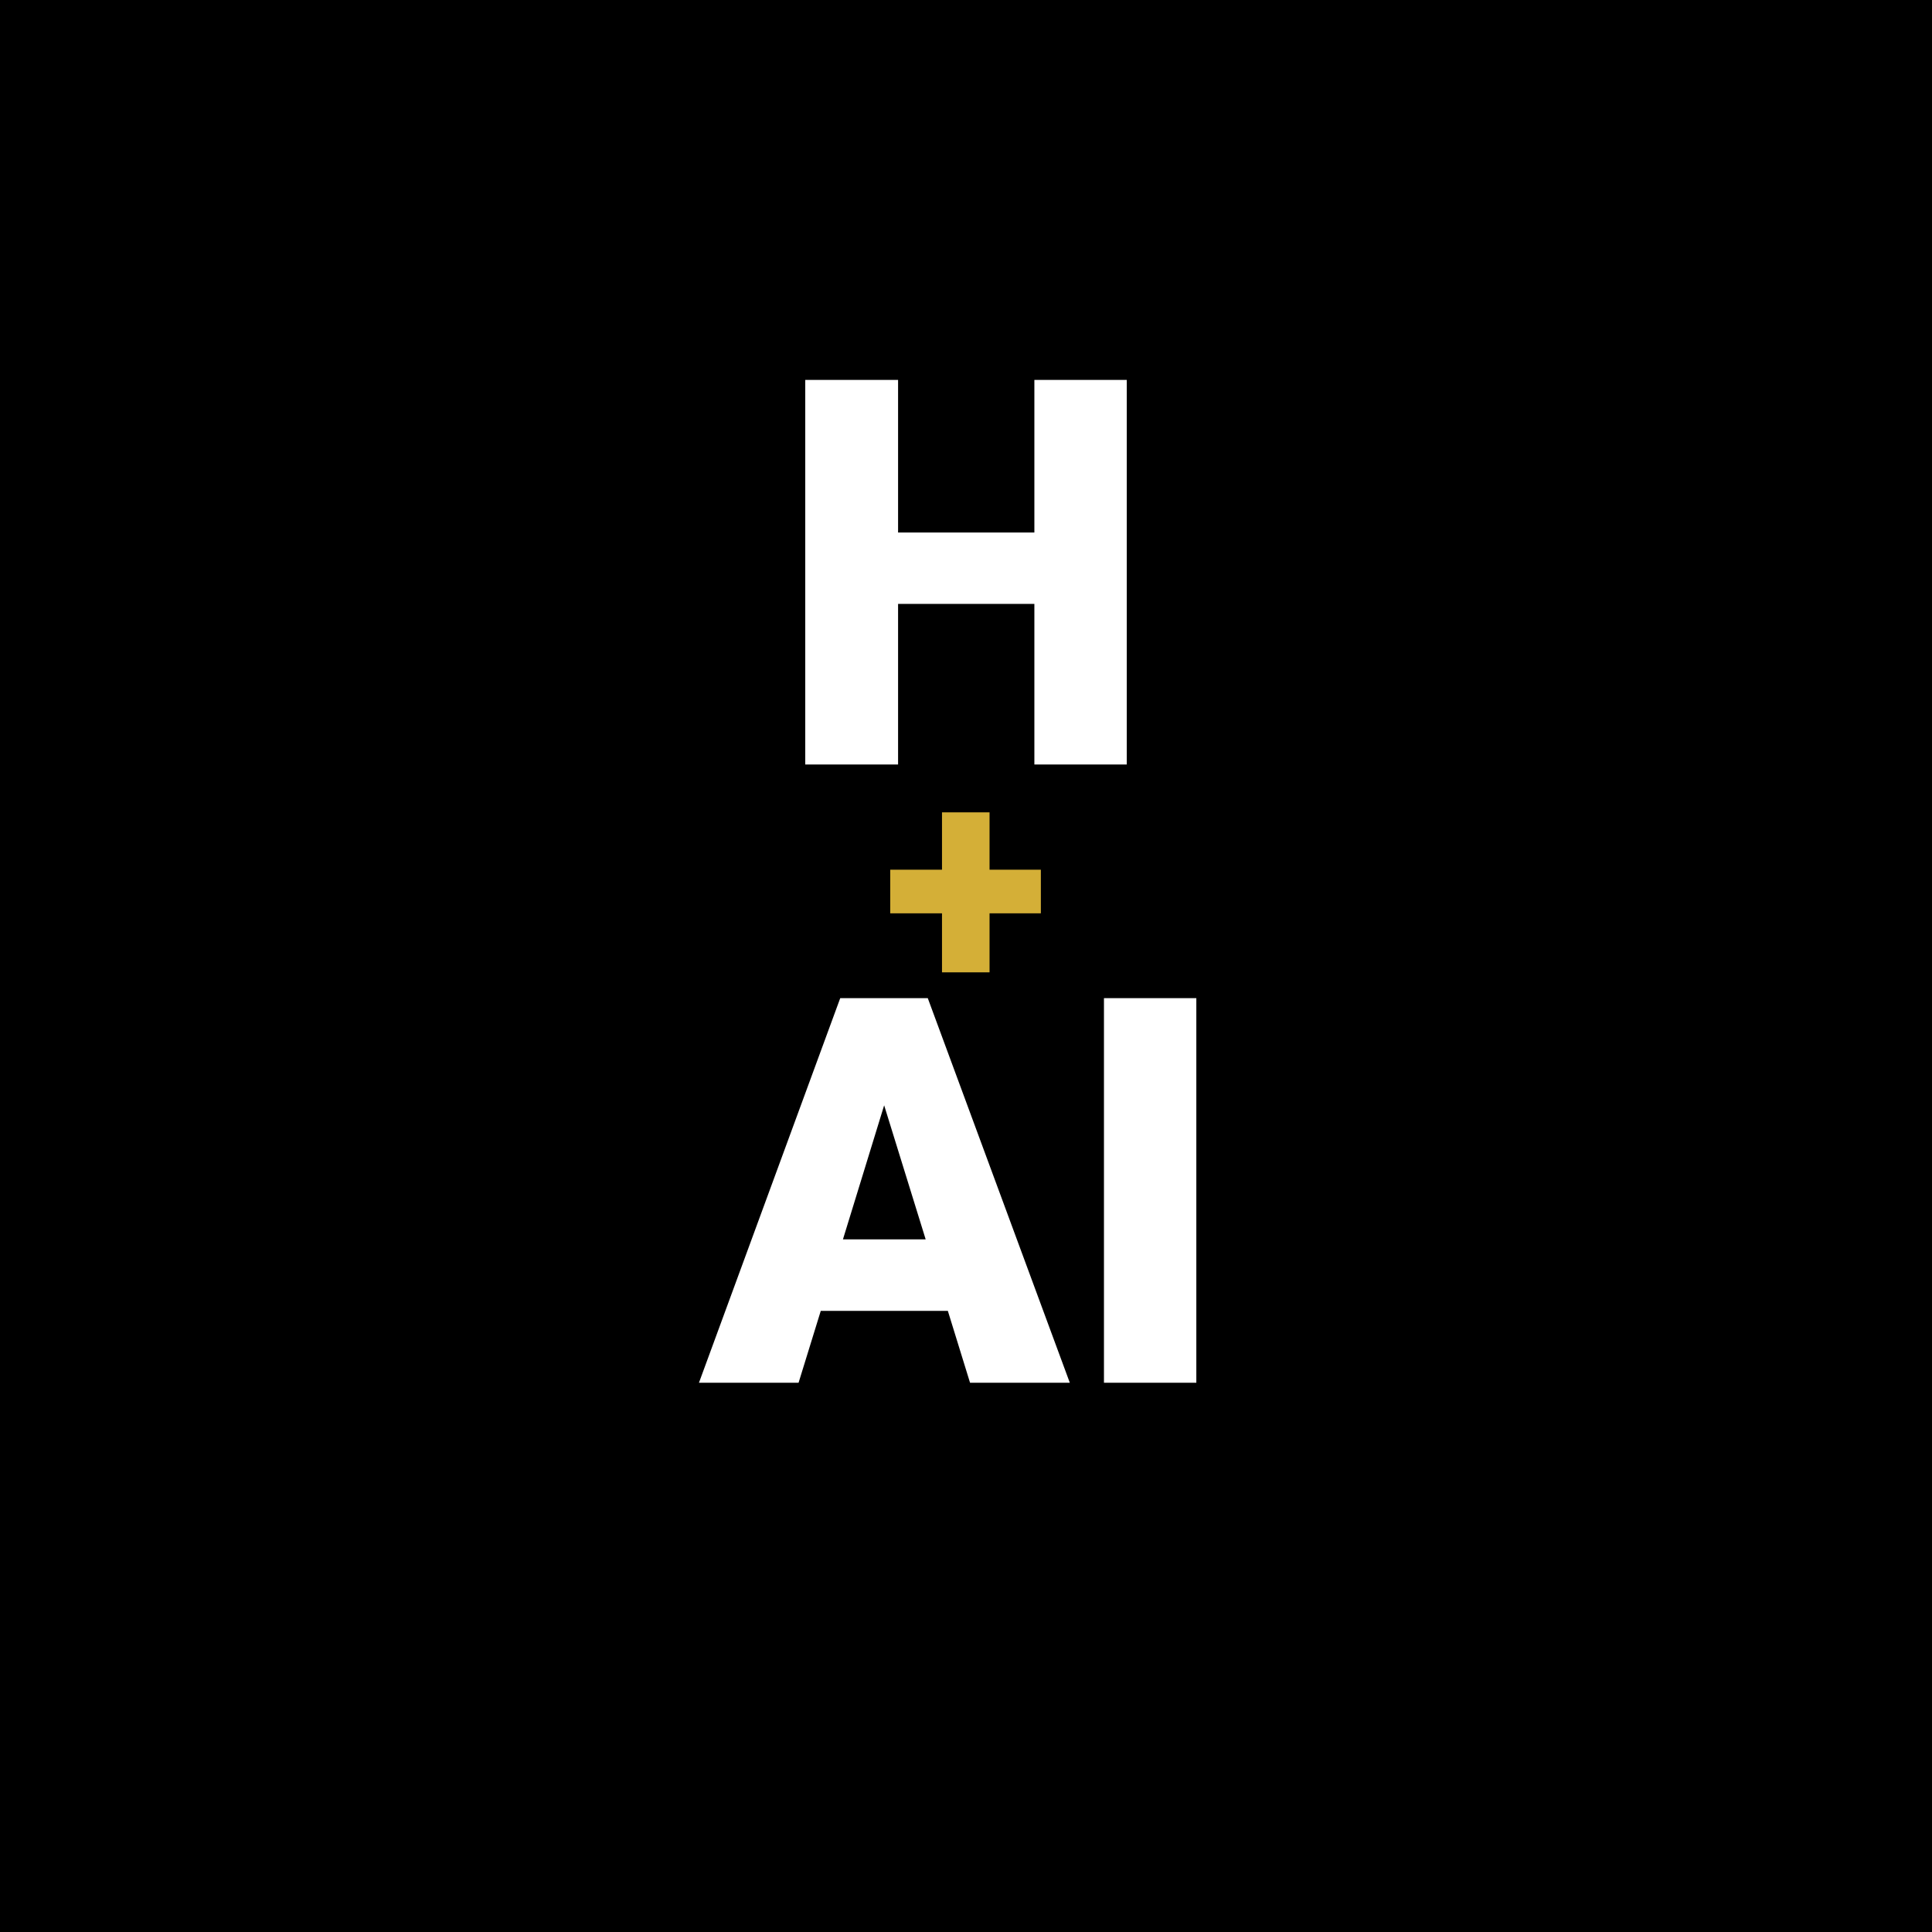
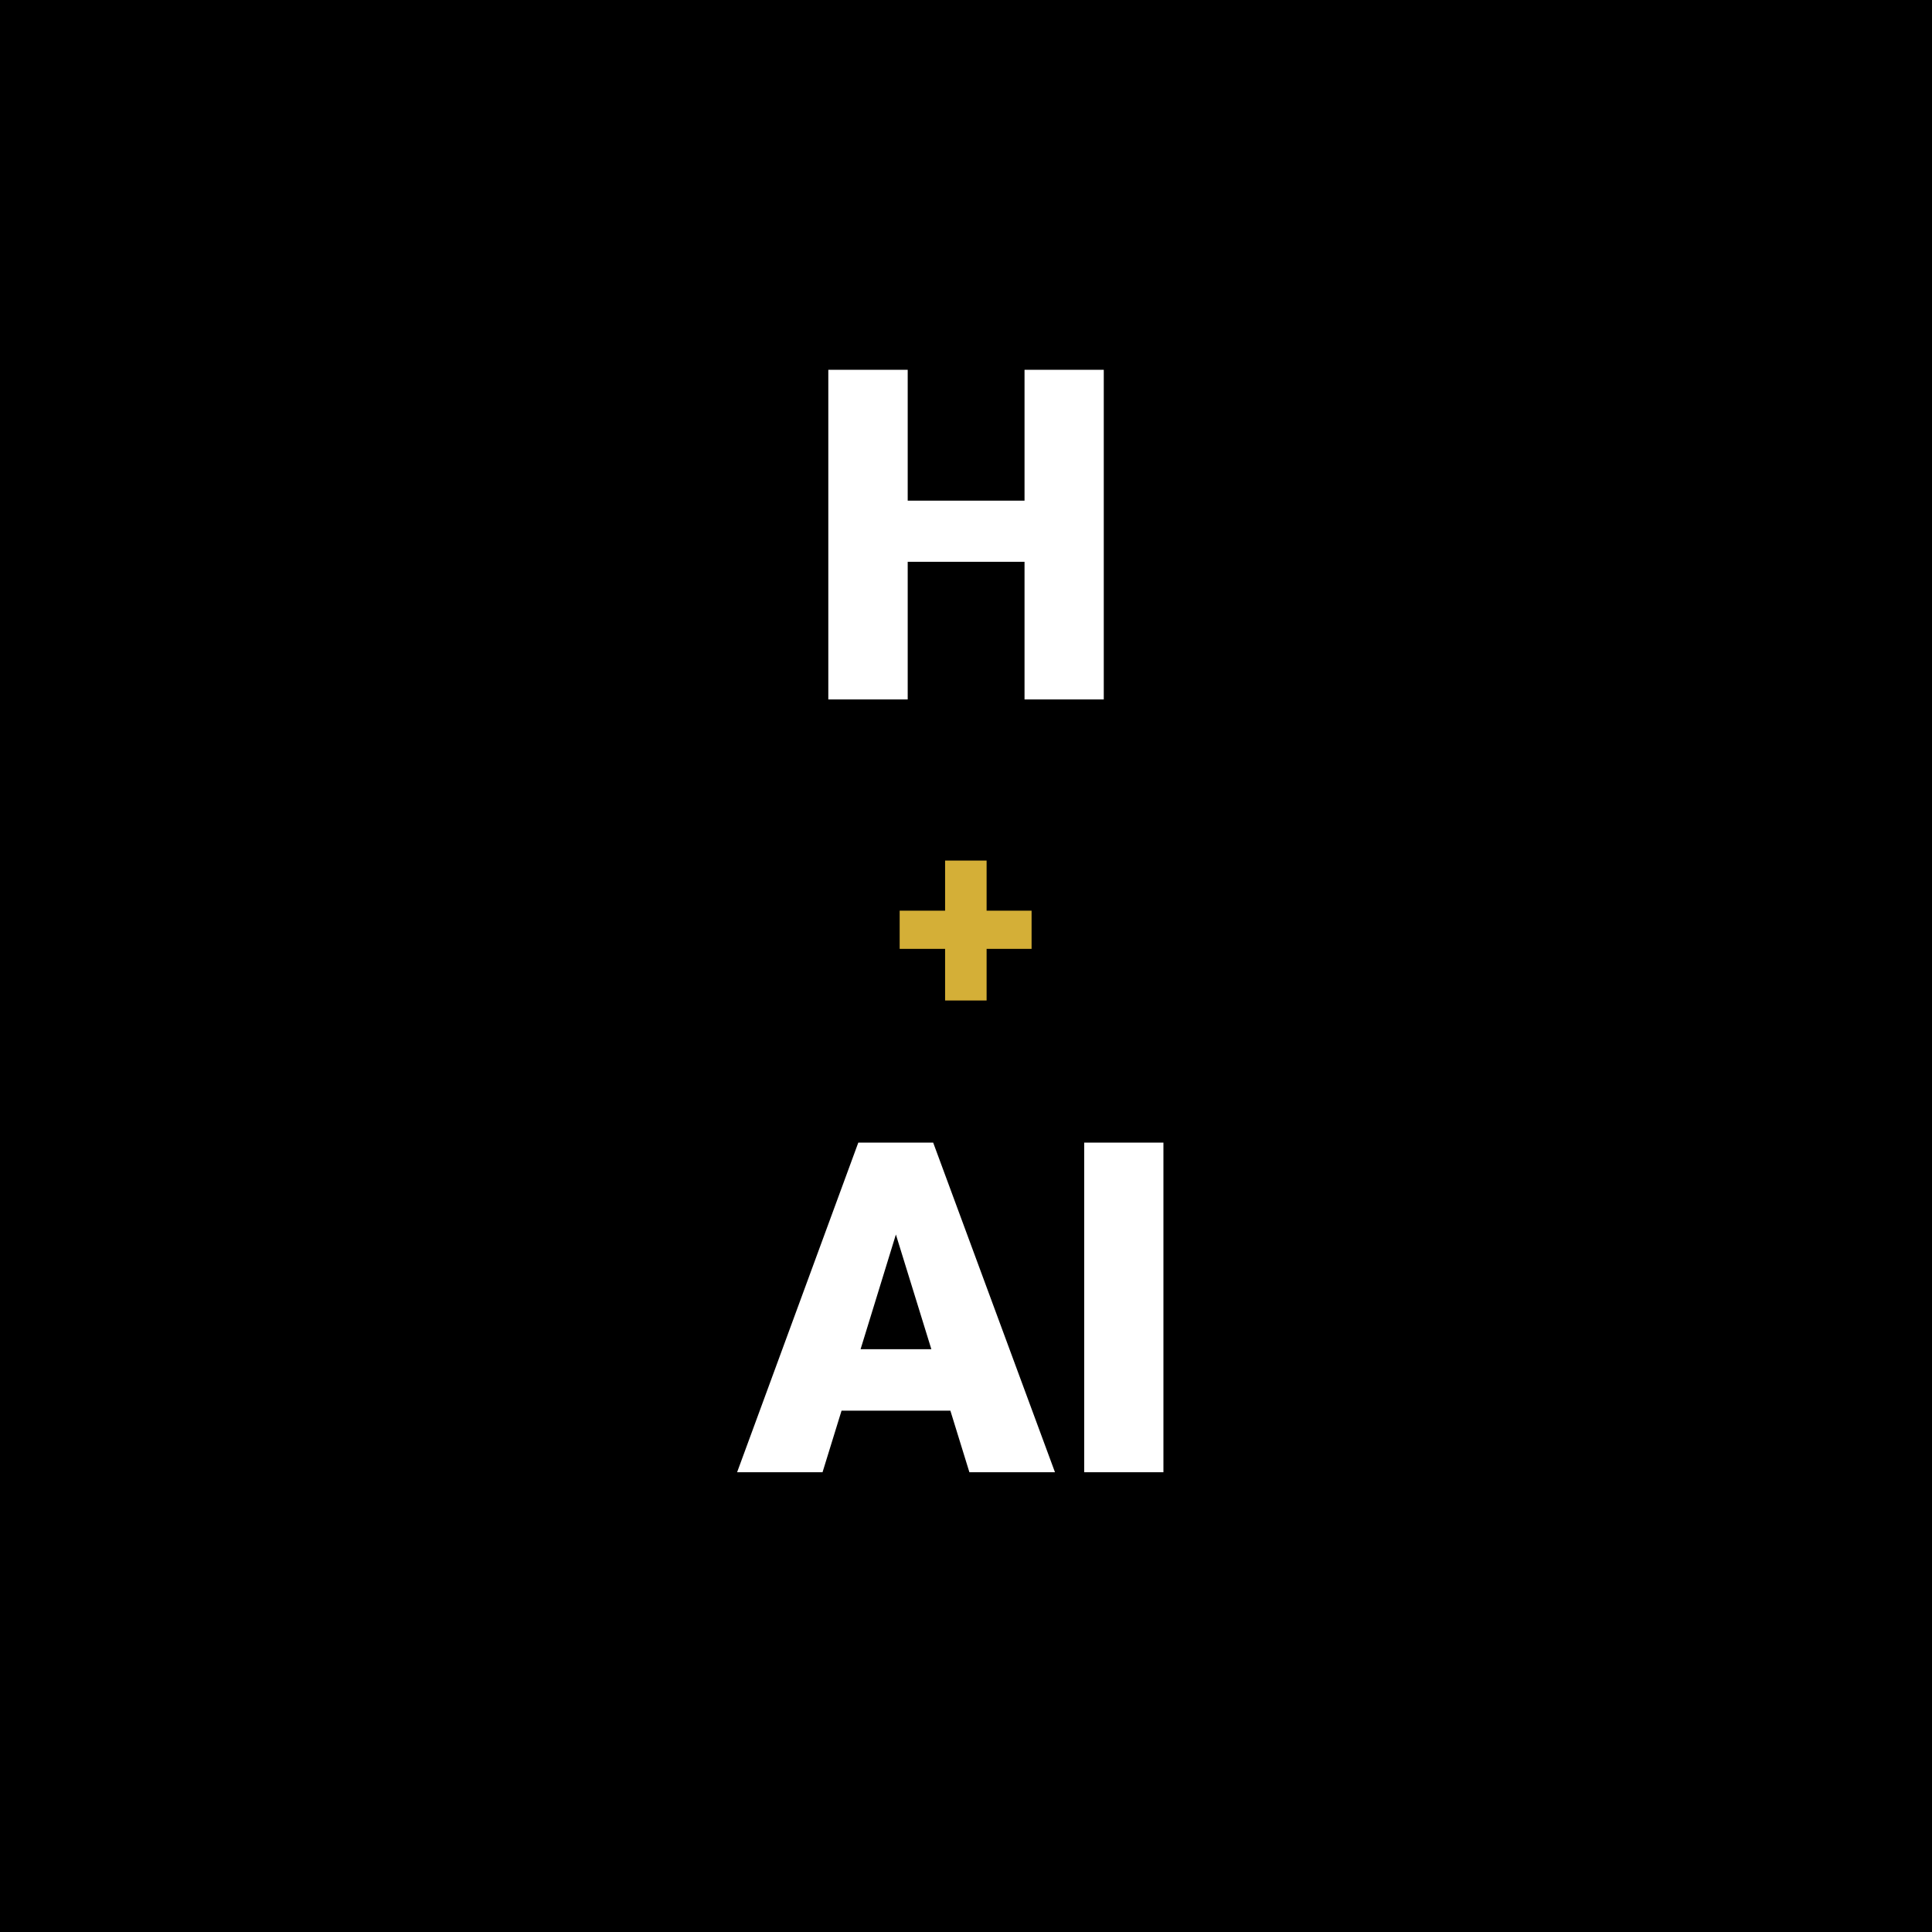
<svg xmlns="http://www.w3.org/2000/svg" viewBox="0 0 200 200" width="200" height="200">
  <rect width="200" height="200" fill="#000000" />
-   <text x="50%" y="30%" font-family="-apple-system, BlinkMacSystemFont, 'Segoe UI', Roboto, Helvetica, Arial, sans-serif" font-size="56" font-weight="900" text-anchor="middle" dominant-baseline="central" fill="#FFFFFF">H</text>
-   <text x="50%" y="46%" font-family="-apple-system, BlinkMacSystemFont, 'Segoe UI', Roboto, Helvetica, Arial, sans-serif" font-size="32" font-weight="900" text-anchor="middle" dominant-baseline="central" fill="#d4af37">+</text>
-   <text x="50%" y="62%" font-family="-apple-system, BlinkMacSystemFont, 'Segoe UI', Roboto, Helvetica, Arial, sans-serif" font-size="56" font-weight="900" text-anchor="middle" dominant-baseline="central" fill="#FFFFFF">AI</text>
+   <text x="50%" y="28%" font-family="-apple-system, BlinkMacSystemFont, 'Segoe UI', Roboto, Helvetica, Arial, sans-serif" font-size="48" font-weight="900" text-anchor="middle" dominant-baseline="central" fill="#FFFFFF">H</text>
+   <text x="50%" y="48%" font-family="-apple-system, BlinkMacSystemFont, 'Segoe UI', Roboto, Helvetica, Arial, sans-serif" font-size="28" font-weight="900" text-anchor="middle" dominant-baseline="central" fill="#d4af37">+</text>
+   <text x="50%" y="68%" font-family="-apple-system, BlinkMacSystemFont, 'Segoe UI', Roboto, Helvetica, Arial, sans-serif" font-size="48" font-weight="900" text-anchor="middle" dominant-baseline="central" fill="#FFFFFF">AI</text>
</svg>
